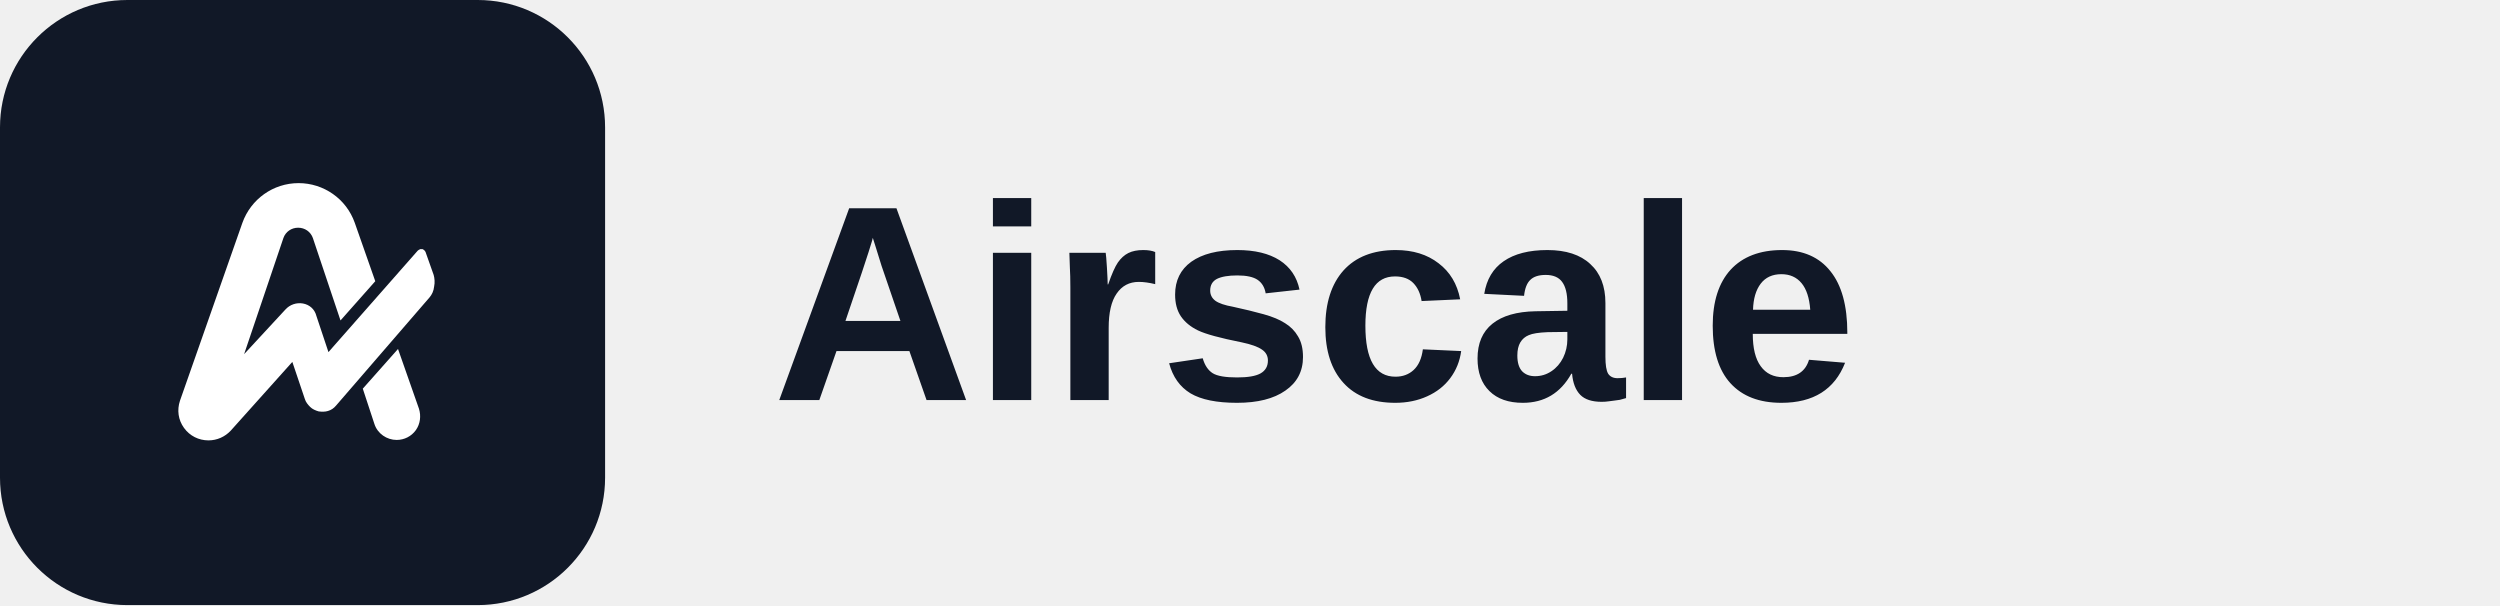
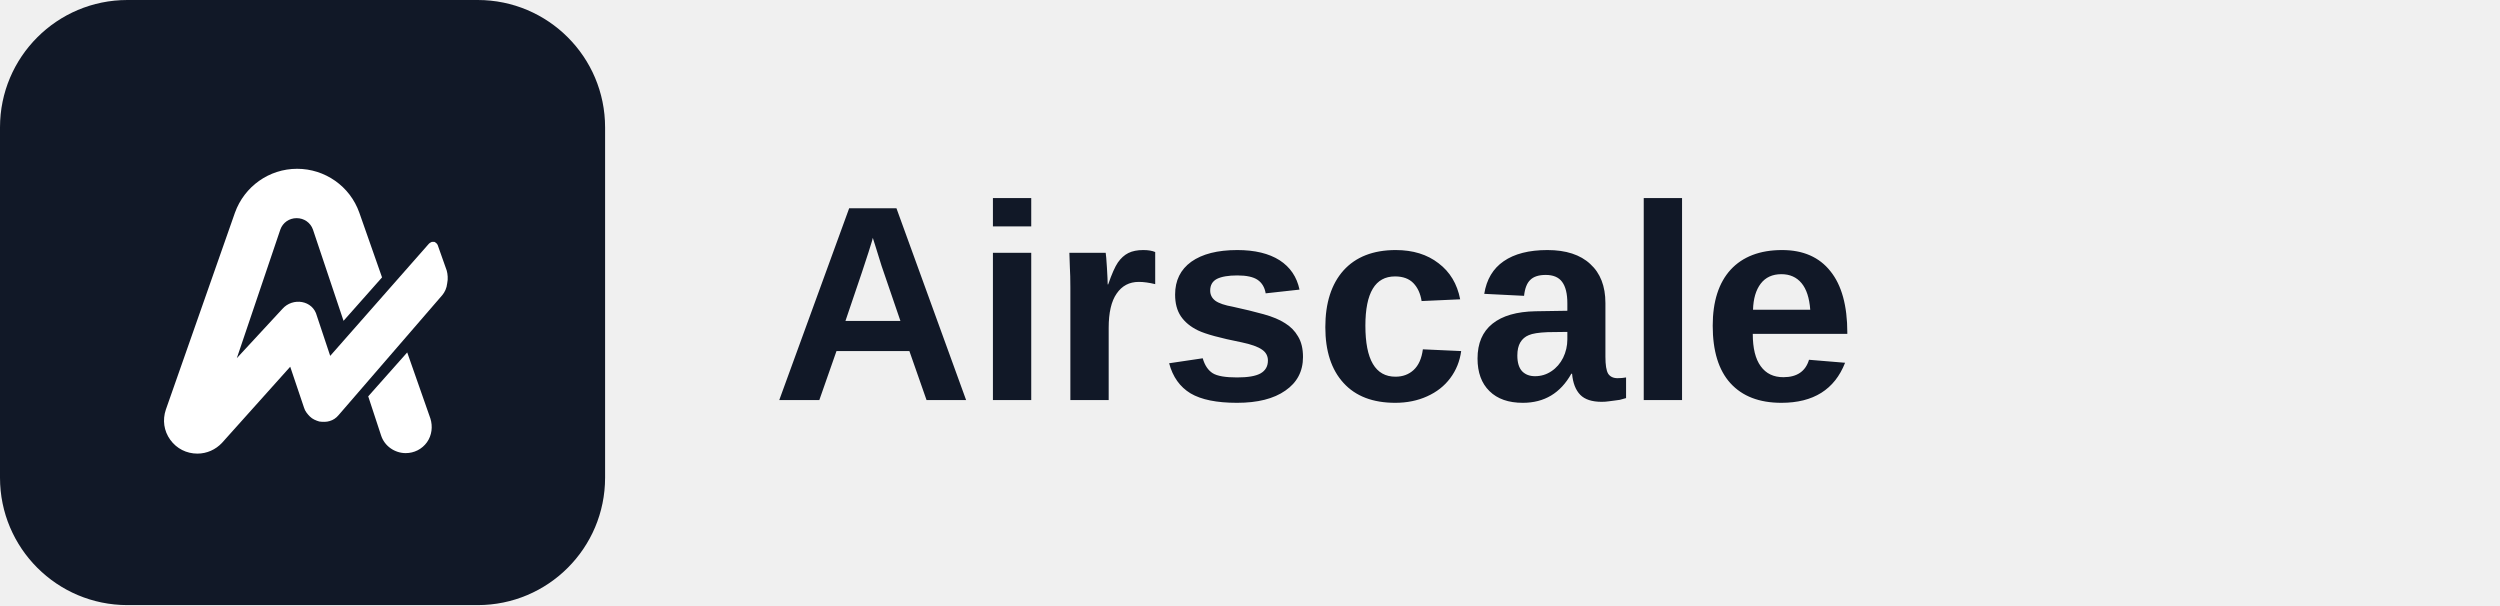
<svg xmlns="http://www.w3.org/2000/svg" viewBox="0 0 157 38" role="img" aria-label="Airscale">
  <rect x="0" y="0" width="38" height="38" rx="8" fill="#111827" />
-   <path d="m41.368,46.100 2.600,7.900c.700,2.200,2.800,3.600,5,3.600,1.700,0,3.300-.800,4.300-2.200,1-1.400,1.200-3.200.700-4.800l-4.700-13.400-7.900,8.900Zm-26.800-7.200 9-26.600c.5-1.400,1.800-2.300,3.300-2.300s2.800.900,3.300,2.300l6.200,18.500,7.800-8.800-4.600-13.100c-1.900-5.400-7-8.900-12.600-8.900-5.700,0-10.700,3.600-12.600,8.900L.367,48.800c-.700,2.100-.400,4.300.900,6.100,1.300,1.800,3.300,2.800,5.500,2.800,1.900,0,3.700-.800,5-2.200l13.800-15.400,2.800,8.300c.200.700.700,1.300,1.200,1.800s1.200.800,1.900,1c.700.100,1.500.1,2.100-.1.700-.200,1.300-.600,1.800-1.200l21-24.300c.5-.600.900-1.400,1-2.400.200-.9.100-1.9-.1-2.600l-1.700-4.800c-.1-.4-.3-.7-.5-.8-.1-.1-.2-.2-.4-.2h-.4c-.2.1-.5.200-.8.600l-19.800,22.500-2.700-8.100c-.8-3.200-4.900-3.800-7-1.400l-9.9,10.700" transform="translate(11.2 11.5) scale(.28)" fill="#FFFFFF" />
+   <path d="m41.368,46.100 2.600,7.900c.700,2.200,2.800,3.600,5,3.600,1.700,0,3.300-.800,4.300-2.200,1-1.400,1.200-3.200.700-4.800l-4.700-13.400-7.900,8.900Zm-26.800-7.200 9-26.600c.5-1.400,1.800-2.300,3.300-2.300s2.800.900,3.300,2.300l6.200,18.500,7.800-8.800-4.600-13.100c-1.900-5.400-7-8.900-12.600-8.900-5.700,0-10.700,3.600-12.600,8.900L.367,48.800c-.700,2.100-.400,4.300.900,6.100,1.300,1.800,3.300,2.800,5.500,2.800,1.900,0,3.700-.800,5-2.200l13.800-15.400,2.800,8.300c.200.700.700,1.300,1.200,1.800s1.200.800,1.900,1c.700.100,1.500.1,2.100-.1.700-.200,1.300-.600,1.800-1.200l21-24.300c.5-.600.900-1.400,1-2.400.200-.9.100-1.9-.1-2.600l-1.700-4.800c-.1-.4-.3-.7-.5-.8-.1-.1-.2-.2-.4-.2h-.4c-.2.1-.5.200-.8.600l-19.800,22.500-2.700-8.100c-.8-3.200-4.900-3.800-7-1.400l-9.9,10.700" transform="translate(10.3 10.6) scale(.31)" fill="#FFFFFF" />
  <text x="48.5" y="25.125" font-family="Poppins, Arial, sans-serif" font-size="17.5" font-weight="600" fill="#111827">Airscale</text>
</svg>
